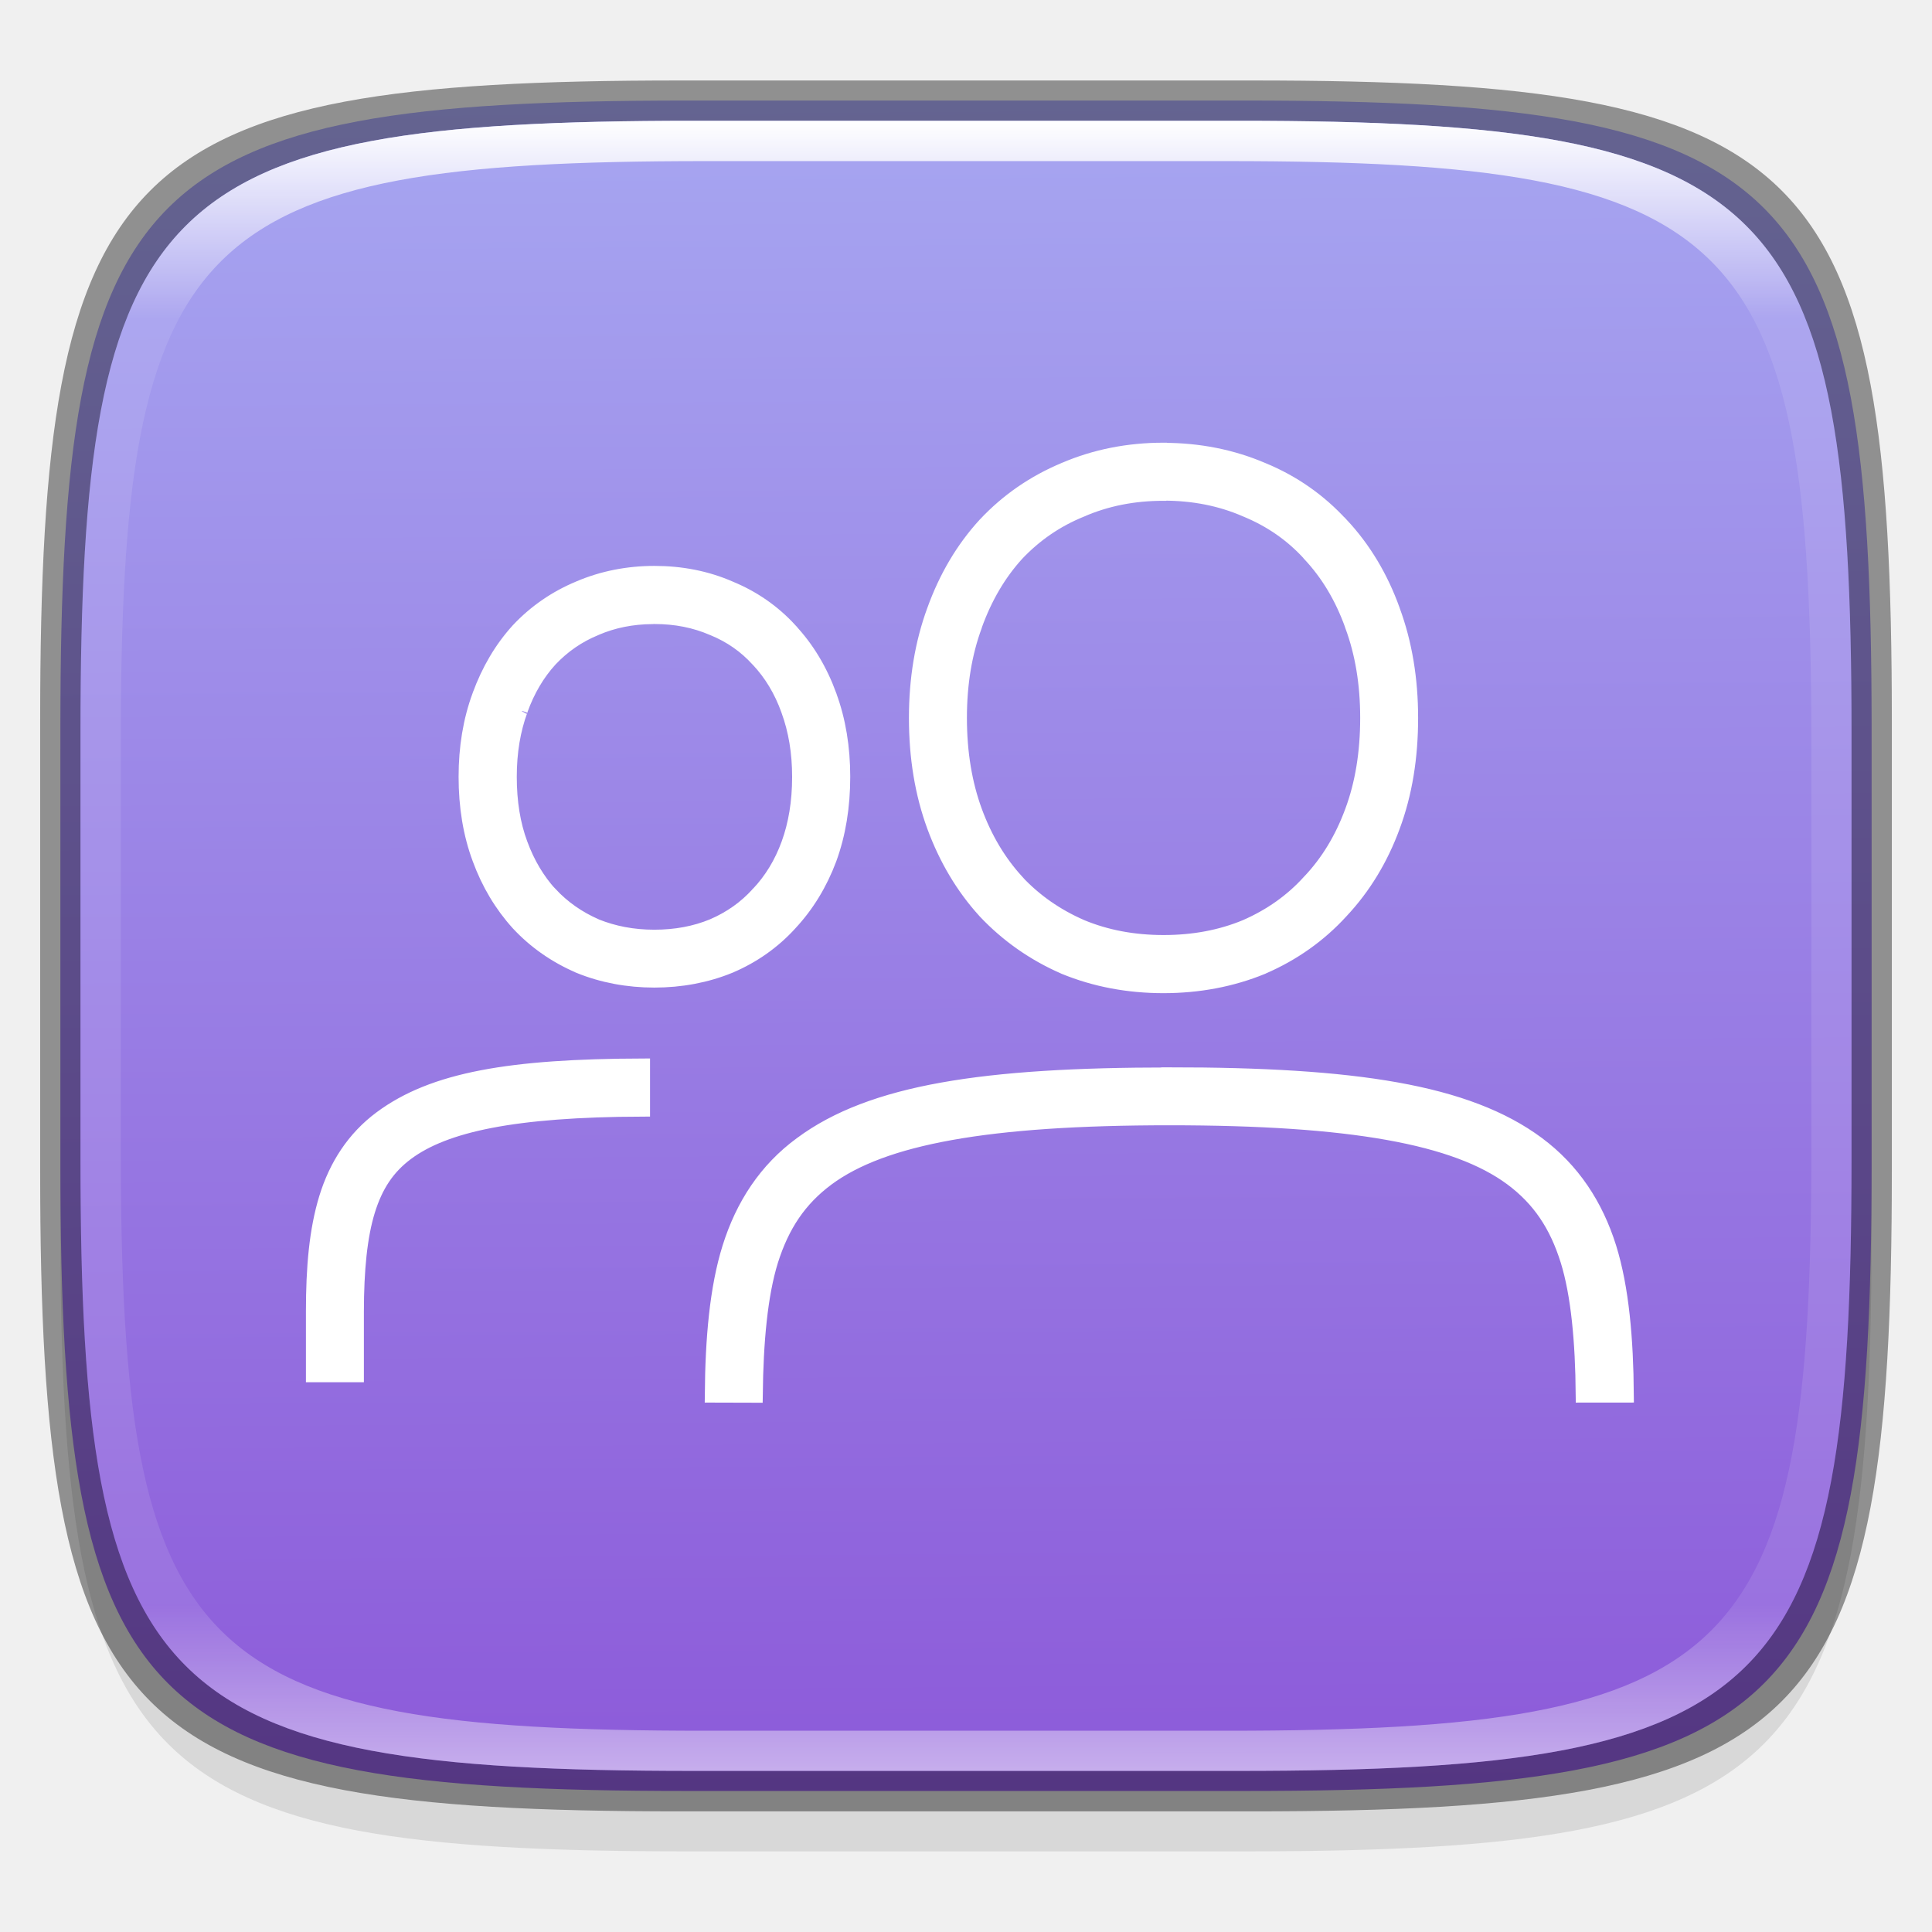
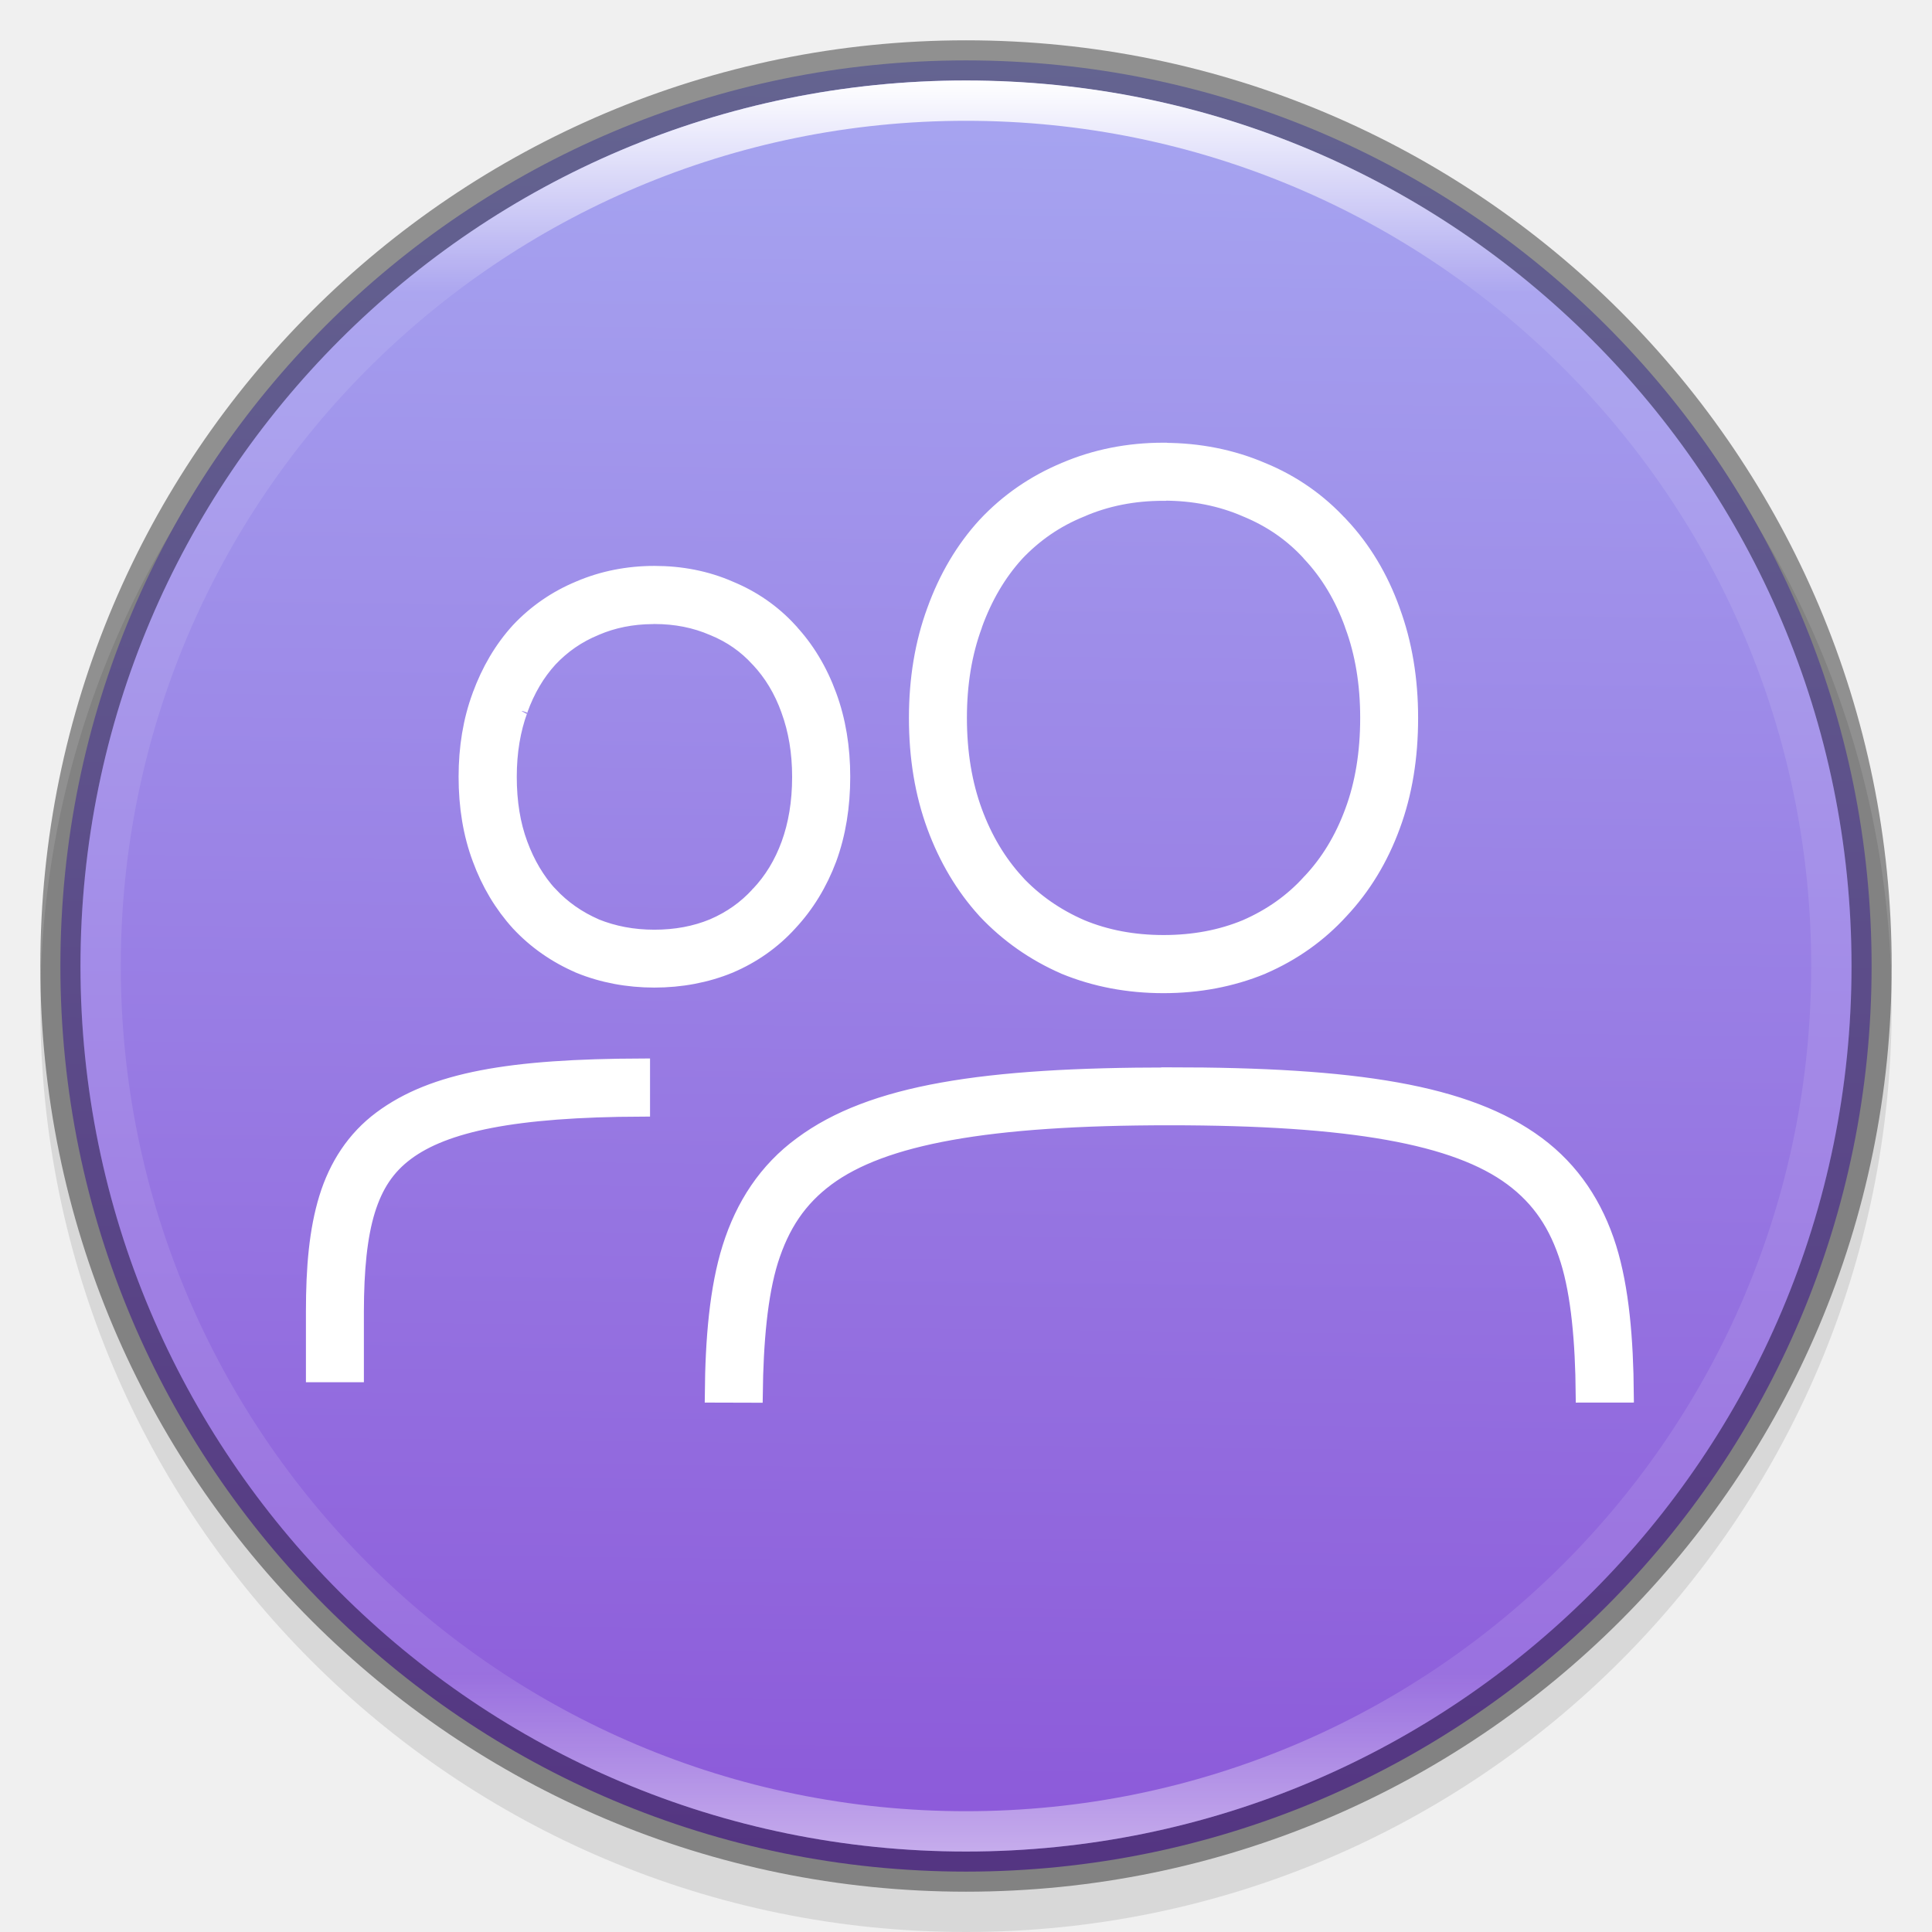
<svg xmlns="http://www.w3.org/2000/svg" xmlns:xlink="http://www.w3.org/1999/xlink" width="48" height="48" viewBox="0 0 12.7 12.7" version="1.1" id="svg5">
  <defs id="defs2">
-     <linearGradient id="linearGradient2689">
-       <stop style="stop-color:#8c59d9;stop-opacity:1;" offset="0" id="stop2685" />
-       <stop style="stop-color:#a7a7f1;stop-opacity:1" offset="1" id="stop2687" />
-     </linearGradient>
    <linearGradient id="linearGradient1871">
      <stop style="stop-color:#ffffff;stop-opacity:1;" offset="0" id="stop1867" />
      <stop style="stop-color:#ffffff;stop-opacity:0.1" offset="0.12" id="stop2515" />
      <stop style="stop-color:#ffffff;stop-opacity:0.102" offset="0.9" id="stop2581" />
      <stop style="stop-color:#ffffff;stop-opacity:0.502" offset="1" id="stop1869" />
    </linearGradient>
-     <linearGradient xlink:href="#linearGradient1871" id="linearGradient1873" x1="17.223" y1="3.5" x2="17.223" y2="44.466" gradientUnits="userSpaceOnUse" gradientTransform="matrix(0.2645833,0,0,0.2645833,0,-0.1322917)" />
-     <linearGradient xlink:href="#linearGradient2689" id="linearGradient2691" x1="4.557" y1="11.906" x2="4.475" y2="0.529" gradientUnits="userSpaceOnUse" />
+     <linearGradient xlink:href="#linearGradient1871" id="linearGradient1198" x1="6.35" y1="0.529" x2="6.35" y2="12.171" gradientUnits="userSpaceOnUse" />
+     <linearGradient id="linearGradient2689">
+       <stop style="stop-color:#8c59d9;stop-opacity:1;" offset="0" id="stop2685" />
+       <stop style="stop-color:#a7a7f1;stop-opacity:1" offset="1" id="stop2687" />
+     </linearGradient>
+     <linearGradient xlink:href="#linearGradient2689" id="linearGradient1393" x1="6.218" y1="12.171" x2="6.35" y2="0.265" gradientUnits="userSpaceOnUse" />
  </defs>
-   <path id="rect3143" style="opacity:0.1;fill:#000000;fill-opacity:1;stroke-width:0.265" d="m 4.516,1.058 c -3.604,0 -4.119,0.514 -4.119,4.114 v 2.884 c 0,3.601 0.515,4.114 4.119,4.114 h 3.668 c 3.604,0 4.119,-0.514 4.119,-4.114 v -2.884 c 0,-3.601 -0.515,-4.114 -4.119,-4.114 z" />
-   <path style="display:inline;fill:url(#linearGradient2691);fill-opacity:1;stroke:none;stroke-width:0.099;stroke-linecap:round;stroke-linejoin:round;stroke-miterlimit:4;stroke-dasharray:none;stroke-dashoffset:0;stroke-opacity:1;enable-background:new" d="m 8.184,0.661 c 3.604,0 4.119,0.514 4.119,4.114 v 2.884 c 0,3.601 -0.515,4.114 -4.119,4.114 H 4.516 c -3.604,0 -4.119,-0.514 -4.119,-4.114 v -2.884 c 0,-3.601 0.515,-4.114 4.119,-4.114 z" id="rect877" />
-   <path d="m 7.649,2.963 c -0.231,0 -0.449,0.043 -0.649,0.129 l -5.291e-4,1.36e-4 -2.567e-4,1.365e-4 C 6.801,3.175 6.626,3.295 6.48,3.451 l -2.566e-4,2.522e-4 -0.001,0.001 -5.292e-4,5.556e-4 C 6.335,3.609 6.224,3.797 6.146,4.013 v 1.513e-4 l -1.509e-4,3.175e-4 c -0.079,0.215 -0.118,0.451 -0.118,0.706 0,0.259 0.039,0.496 0.118,0.711 0.078,0.212 0.189,0.399 0.331,0.555 l 5.292e-4,5.556e-4 7.937e-4,0.001 2.619e-4,3.175e-4 1.482e-4,1.514e-4 c 0.146,0.155 0.321,0.278 0.519,0.364 l 5.291e-4,1.498e-4 5.292e-4,5.292e-4 5.292e-4,2.582e-4 5.291e-4,1.5e-4 c 0.2,0.082 0.417,0.123 0.648,0.123 0.231,0 0.448,-0.041 0.648,-0.123 l 0.001,-5.292e-4 7.938e-4,-5.291e-4 C 8.498,6.265 8.671,6.142 8.813,5.986 l 2.619e-4,-3.175e-4 1.482e-4,-1.516e-4 C 8.96,5.829 9.073,5.643 9.151,5.43 9.231,5.215 9.269,4.978 9.269,4.719 c 0,-0.254 -0.039,-0.49 -0.118,-0.704 l -5.291e-4,-0.002 C 9.073,3.797 8.96,3.609 8.814,3.453 L 8.813,3.453 8.813,3.453 C 8.67,3.296 8.497,3.175 8.298,3.093 l -5.292e-4,-1.362e-4 -2.54e-4,-1.363e-4 C 8.097,3.007 7.88,2.964 7.65,2.964 Z m -7.937e-4,0.275 h 7.937e-4 c 0.198,0 0.377,0.036 0.541,0.107 l 5.292e-4,1.51e-4 5.292e-4,3.969e-4 5.291e-4,2.524e-4 5.292e-4,1.511e-4 c 0.165,0.068 0.303,0.164 0.419,0.291 l 5.292e-4,5.557e-4 0.001,0.002 c 0.12,0.128 0.213,0.282 0.28,0.468 l 0.001,0.003 5.292e-4,0.002 v 3.175e-4 c 0.066,0.179 0.1,0.38 0.1,0.606 0,0.231 -0.034,0.436 -0.101,0.616 -0.067,0.182 -0.16,0.335 -0.281,0.463 l -5.292e-4,3.968e-4 -7.937e-4,0.001 -5.292e-4,3.968e-4 C 8.495,5.927 8.356,6.025 8.192,6.097 l -5.292e-4,3.175e-4 -5.291e-4,1.516e-4 c -0.164,0.068 -0.344,0.102 -0.542,0.102 -0.198,0 -0.378,-0.034 -0.542,-0.102 L 7.106,6.097 7.106,6.097 C 6.941,6.025 6.8,5.927 6.68,5.799 L 6.68,5.799 6.68,5.798 C 6.563,5.67 6.471,5.517 6.404,5.335 6.338,5.155 6.303,4.95 6.303,4.719 c 0,-0.226 0.034,-0.427 0.1,-0.607 l 5.292e-4,-0.003 2.593e-4,-5.556e-4 2.593e-4,-9.525e-4 C 6.471,3.922 6.563,3.767 6.679,3.639 l 2.62e-4,-2.527e-4 2.566e-4,-3.969e-4 C 6.8,3.511 6.94,3.414 7.105,3.347 l 0.001,-3.969e-4 1.508e-4,-1.513e-4 7.938e-4,-3.969e-4 C 7.271,3.275 7.45,3.239 7.647,3.239 Z M 4.302,3.773 c -0.175,0 -0.341,0.033 -0.493,0.098 l -2.567e-4,1.521e-4 -2.487e-4,1.508e-4 C 3.657,3.934 3.523,4.026 3.411,4.145 l -5.292e-4,5.556e-4 -2.487e-4,3.175e-4 -2.54e-4,3.175e-4 -5.291e-4,5.557e-4 C 3.301,4.266 3.217,4.409 3.157,4.573 l -2.513e-4,6.615e-4 c -5.03e-5,4.63e-5 -5.03e-5,2.519e-4 -1.535e-4,3.175e-4 -0.06,0.163 -0.089,0.341 -0.089,0.532 0,0.195 0.029,0.375 0.09,0.538 0.059,0.161 0.144,0.303 0.252,0.422 l 5.292e-4,5.556e-4 7.937e-4,0.001 c 0.111,0.119 0.245,0.212 0.396,0.277 l 2.513e-4,1.497e-4 0.002,0.001 1.482e-4,1.498e-4 c 0.152,0.062 0.318,0.093 0.492,0.093 0.174,0 0.34,-0.031 0.492,-0.093 4.49e-5,-4.66e-5 2.513e-4,-4.66e-5 2.592e-4,-1.498e-4 l 0.002,-7.673e-4 0.001,-5.292e-4 C 4.948,6.28 5.081,6.186 5.189,6.067 l 2.593e-4,-3.175e-4 1.508e-4,-3.175e-4 C 5.301,5.947 5.387,5.805 5.447,5.645 5.507,5.481 5.536,5.301 5.536,5.106 5.536,4.915 5.507,4.736 5.447,4.574 L 5.447,4.573 C 5.387,4.409 5.301,4.265 5.189,4.146 L 5.189,4.146 5.189,4.145 C 5.08,4.026 4.947,3.934 4.796,3.872 l -2.566e-4,-1.513e-4 -2.62e-4,-1.517e-4 C 4.643,3.805 4.477,3.773 4.302,3.773 Z m -0.008,0.276 h 0.008 c 0.142,0 0.269,0.026 0.385,0.076 l 5.292e-4,1.513e-4 0.002,8.467e-4 c 0.117,0.048 0.214,0.116 0.296,0.206 l 0.001,7.937e-4 0.001,0.001 c 0.085,0.091 0.152,0.2 0.2,0.334 l 5.291e-4,0.002 c 0.047,0.129 0.072,0.274 0.072,0.437 0,0.167 -0.025,0.314 -0.072,0.443 C 5.141,5.679 5.074,5.788 4.988,5.879 l -5.291e-4,5.556e-4 -5.292e-4,3.969e-4 -2.566e-4,3.969e-4 -5.292e-4,5.556e-4 c -0.082,0.09 -0.18,0.16 -0.298,0.211 l -5.292e-4,3.175e-4 -5.292e-4,1.51e-4 c -0.117,0.048 -0.244,0.072 -0.386,0.072 -0.142,0 -0.269,-0.025 -0.386,-0.072 L 3.916,6.092 3.915,6.092 C 3.798,6.041 3.698,5.971 3.613,5.88 L 3.613,5.88 3.612,5.88 C 3.53,5.789 3.464,5.68 3.416,5.549 c -0.048,-0.129 -0.072,-0.276 -0.072,-0.443 0,-0.164 0.025,-0.309 0.072,-0.438 4.76e-5,-2.521e-4 4.76e-5,-5.821e-4 1.481e-4,-7.673e-4 L 3.416,4.668 3.416,4.667 C 3.464,4.533 3.53,4.423 3.612,4.333 l 2.54e-4,-3.175e-4 2.487e-4,-3.175e-4 c 0.085,-0.09 0.184,-0.159 0.301,-0.207 l 7.937e-4,-3.969e-4 0.001,-5.556e-4 c 0.114,-0.049 0.238,-0.074 0.375,-0.075 z m 3.393,3.021 c -1.214,0 -1.955,0.111 -2.417,0.454 C 5.039,7.693 4.888,7.925 4.801,8.202 4.717,8.469 4.689,8.804 4.686,9.167 l 0.275,7.673e-4 C 4.965,8.82 4.993,8.51 5.063,8.285 5.137,8.051 5.251,7.88 5.434,7.744 5.802,7.471 6.491,7.344 7.687,7.344 c 1.196,0 1.885,0.126 2.253,0.399 0.183,0.136 0.297,0.307 0.37,0.541 0.07,0.225 0.098,0.535 0.101,0.883 l 0.276,-2.585e-4 C 10.684,8.804 10.656,8.47 10.573,8.203 10.486,7.925 10.334,7.694 10.104,7.523 9.642,7.18 8.902,7.069 7.687,7.069 Z M 4.22,7.011 C 3.359,7.014 2.851,7.098 2.506,7.355 2.331,7.485 2.215,7.665 2.15,7.876 2.085,8.088 2.064,8.332 2.064,8.621 v 0.412 H 2.339 V 8.621 c 5.292e-4,-0.275 0.022,-0.495 0.074,-0.664 C 2.465,7.789 2.544,7.67 2.67,7.576 2.922,7.388 3.379,7.29 4.22,7.287 Z" style="color:#000000;font-variant-ligatures:normal;font-variant-position:normal;font-variant-caps:normal;font-variant-numeric:normal;font-variant-alternates:normal;font-feature-settings:normal;text-indent:0;text-decoration-line:none;text-decoration-style:solid;text-decoration-color:#000000;text-transform:none;text-orientation:mixed;dominant-baseline:auto;white-space:normal;shape-padding:0;isolation:auto;mix-blend-mode:normal;solid-color:#000000;fill:#ffffff;stroke:#ffffff;stroke-width:0.106;color-rendering:auto;image-rendering:auto;shape-rendering:auto" id="path874" />
-   <path id="rect1370" style="opacity:0.4;fill:#000000;fill-opacity:1;stroke-width:0.265" d="m 4.475,0.529 c -3.684,0 -4.211,0.526 -4.211,4.213 v 2.952 c 0,3.686 0.526,4.213 4.211,4.213 H 8.225 c 3.684,0 4.211,-0.526 4.211,-4.213 V 4.742 c 0,-3.686 -0.526,-4.213 -4.211,-4.213 z m 0.082,0.265 h 3.586 c 3.524,0 4.028,0.501 4.028,4.016 v 2.815 c 0,3.515 -0.504,4.016 -4.028,4.016 H 4.557 c -3.524,0 -4.028,-0.501 -4.028,-4.016 V 4.81 c 0,-3.515 0.504,-4.016 4.028,-4.016 z" />
-   <path id="rect1565" style="fill:url(#linearGradient1873);fill-opacity:1;stroke-width:0.265;opacity:1" d="m 4.557,0.794 c -3.524,0 -4.028,0.501 -4.028,4.016 v 2.815 c 0,3.515 0.504,4.016 4.028,4.016 h 3.586 c 3.524,0 4.028,-0.501 4.028,-4.016 V 4.81 c 0,-3.515 -0.504,-4.016 -4.028,-4.016 z m 0.082,0.265 h 3.423 c 3.364,0 3.845,0.477 3.845,3.82 v 2.678 c 0,3.343 -0.481,3.82 -3.845,3.82 h -3.423 c -3.364,0 -3.845,-0.477 -3.845,-3.82 V 4.879 c 0,-3.343 0.481,-3.82 3.845,-3.82 z" />
+   <circle style="opacity:0.1;fill:#000000;fill-opacity:1;stroke-width:0.529;stroke-linecap:round;stroke-linejoin:round" id="path3625" cx="6.35" cy="6.615" r="6.085" />
+   <circle style="fill:url(#linearGradient1393);fill-opacity:1;stroke-width:0.529;stroke-linecap:round;stroke-linejoin:round" id="path986-6" cx="6.35" cy="6.35" r="5.953" />
+   <path d="m 7.649,2.963 c -0.231,0 -0.449,0.043 -0.649,0.129 l -5.291e-4,1.36e-4 -2.567e-4,1.365e-4 C 6.801,3.175 6.626,3.295 6.48,3.451 l -2.566e-4,2.522e-4 -0.001,0.001 -5.292e-4,5.556e-4 C 6.335,3.609 6.224,3.797 6.146,4.013 v 1.513e-4 l -1.509e-4,3.175e-4 c -0.079,0.215 -0.118,0.451 -0.118,0.706 0,0.259 0.039,0.496 0.118,0.711 0.078,0.212 0.189,0.399 0.331,0.555 l 5.292e-4,5.556e-4 7.937e-4,0.001 2.619e-4,3.175e-4 1.482e-4,1.514e-4 c 0.146,0.155 0.321,0.278 0.519,0.364 l 5.291e-4,1.498e-4 5.292e-4,5.292e-4 5.292e-4,2.582e-4 5.291e-4,1.5e-4 c 0.2,0.082 0.417,0.123 0.648,0.123 0.231,0 0.448,-0.041 0.648,-0.123 l 0.001,-5.292e-4 7.938e-4,-5.291e-4 C 8.498,6.265 8.671,6.142 8.813,5.986 l 2.619e-4,-3.175e-4 1.482e-4,-1.516e-4 C 8.96,5.829 9.073,5.643 9.151,5.43 9.231,5.215 9.269,4.978 9.269,4.719 c 0,-0.254 -0.039,-0.49 -0.118,-0.704 l -5.291e-4,-0.002 C 9.073,3.797 8.96,3.609 8.814,3.453 L 8.813,3.453 8.813,3.453 C 8.67,3.296 8.497,3.175 8.298,3.093 l -5.292e-4,-1.362e-4 -2.54e-4,-1.363e-4 C 8.097,3.007 7.88,2.964 7.65,2.964 Z m -7.937e-4,0.275 h 7.937e-4 c 0.198,0 0.377,0.036 0.541,0.107 l 5.292e-4,1.51e-4 5.292e-4,3.969e-4 5.291e-4,2.524e-4 5.292e-4,1.511e-4 c 0.165,0.068 0.303,0.164 0.419,0.291 l 5.292e-4,5.557e-4 0.001,0.002 c 0.12,0.128 0.213,0.282 0.28,0.468 l 0.001,0.003 5.292e-4,0.002 v 3.175e-4 c 0.066,0.179 0.1,0.38 0.1,0.606 0,0.231 -0.034,0.436 -0.101,0.616 -0.067,0.182 -0.16,0.335 -0.281,0.463 l -5.292e-4,3.968e-4 -7.937e-4,0.001 -5.292e-4,3.968e-4 C 8.495,5.927 8.356,6.025 8.192,6.097 l -5.292e-4,3.175e-4 -5.291e-4,1.516e-4 c -0.164,0.068 -0.344,0.102 -0.542,0.102 -0.198,0 -0.378,-0.034 -0.542,-0.102 L 7.106,6.097 7.106,6.097 C 6.941,6.025 6.8,5.927 6.68,5.799 L 6.68,5.799 6.68,5.798 C 6.563,5.67 6.471,5.517 6.404,5.335 6.338,5.155 6.303,4.95 6.303,4.719 c 0,-0.226 0.034,-0.427 0.1,-0.607 l 5.292e-4,-0.003 2.593e-4,-5.556e-4 2.593e-4,-9.525e-4 C 6.471,3.922 6.563,3.767 6.679,3.639 l 2.62e-4,-2.527e-4 2.566e-4,-3.969e-4 C 6.8,3.511 6.94,3.414 7.105,3.347 l 0.001,-3.969e-4 1.508e-4,-1.513e-4 7.938e-4,-3.969e-4 C 7.271,3.275 7.45,3.239 7.647,3.239 Z M 4.302,3.773 c -0.175,0 -0.341,0.033 -0.493,0.098 l -2.567e-4,1.521e-4 -2.487e-4,1.508e-4 C 3.657,3.934 3.523,4.026 3.411,4.145 l -5.292e-4,5.556e-4 -2.487e-4,3.175e-4 -2.54e-4,3.175e-4 -5.291e-4,5.557e-4 C 3.301,4.266 3.217,4.409 3.157,4.573 l -2.513e-4,6.615e-4 c -5.03e-5,4.63e-5 -5.03e-5,2.519e-4 -1.535e-4,3.175e-4 -0.06,0.163 -0.089,0.341 -0.089,0.532 0,0.195 0.029,0.375 0.09,0.538 0.059,0.161 0.144,0.303 0.252,0.422 l 5.292e-4,5.556e-4 7.937e-4,0.001 c 0.111,0.119 0.245,0.212 0.396,0.277 l 2.513e-4,1.497e-4 0.002,0.001 1.482e-4,1.498e-4 c 0.152,0.062 0.318,0.093 0.492,0.093 0.174,0 0.34,-0.031 0.492,-0.093 4.49e-5,-4.66e-5 2.513e-4,-4.66e-5 2.592e-4,-1.498e-4 l 0.002,-7.673e-4 0.001,-5.292e-4 C 4.948,6.28 5.081,6.186 5.189,6.067 l 2.593e-4,-3.175e-4 1.508e-4,-3.175e-4 C 5.301,5.947 5.387,5.805 5.447,5.645 5.507,5.481 5.536,5.301 5.536,5.106 c 0,-0.192 -0.029,-0.37 -0.089,-0.533 L 5.447,4.573 C 5.387,4.409 5.301,4.265 5.189,4.146 L 5.189,4.146 5.189,4.145 C 5.08,4.026 4.947,3.934 4.796,3.872 l -2.566e-4,-1.513e-4 -2.62e-4,-1.517e-4 C 4.643,3.805 4.477,3.773 4.302,3.773 Z m -0.008,0.276 h 0.008 c 0.142,0 0.269,0.026 0.385,0.076 l 5.292e-4,1.513e-4 0.002,8.467e-4 c 0.117,0.048 0.214,0.116 0.296,0.206 l 0.001,7.937e-4 0.001,0.001 c 0.085,0.091 0.152,0.2 0.2,0.334 l 5.291e-4,0.002 c 0.047,0.129 0.072,0.274 0.072,0.437 0,0.167 -0.025,0.314 -0.072,0.443 C 5.141,5.679 5.074,5.788 4.988,5.879 l -5.291e-4,5.556e-4 -5.292e-4,3.969e-4 -2.566e-4,3.969e-4 -5.292e-4,5.556e-4 c -0.082,0.09 -0.18,0.16 -0.298,0.211 l -5.292e-4,3.175e-4 -5.292e-4,1.51e-4 c -0.117,0.048 -0.244,0.072 -0.386,0.072 -0.142,0 -0.269,-0.025 -0.386,-0.072 L 3.916,6.092 3.915,6.092 C 3.798,6.041 3.698,5.971 3.613,5.88 L 3.613,5.88 3.612,5.88 C 3.53,5.789 3.464,5.68 3.416,5.549 c -0.048,-0.129 -0.072,-0.276 -0.072,-0.443 0,-0.164 0.025,-0.309 0.072,-0.438 4.76e-5,-2.521e-4 4.76e-5,-5.821e-4 1.481e-4,-7.673e-4 L 3.416,4.668 3.416,4.667 C 3.464,4.533 3.53,4.423 3.612,4.333 l 2.54e-4,-3.175e-4 2.487e-4,-3.175e-4 c 0.085,-0.09 0.184,-0.159 0.301,-0.207 l 7.937e-4,-3.969e-4 0.001,-5.556e-4 c 0.114,-0.049 0.238,-0.074 0.375,-0.075 z m 3.393,3.021 c -1.214,0 -1.955,0.111 -2.417,0.454 C 5.039,7.693 4.888,7.925 4.801,8.202 4.717,8.469 4.689,8.804 4.686,9.167 l 0.275,7.673e-4 C 4.965,8.82 4.993,8.51 5.063,8.285 5.137,8.051 5.251,7.88 5.434,7.744 5.802,7.471 6.491,7.344 7.687,7.344 c 1.196,0 1.885,0.126 2.253,0.399 0.183,0.136 0.297,0.307 0.37,0.541 0.07,0.225 0.098,0.535 0.101,0.883 l 0.276,-2.585e-4 C 10.684,8.804 10.656,8.47 10.573,8.203 10.486,7.925 10.334,7.694 10.104,7.523 9.642,7.18 8.902,7.069 7.687,7.069 Z M 4.22,7.011 C 3.359,7.014 2.851,7.098 2.506,7.355 2.331,7.485 2.215,7.665 2.15,7.876 2.085,8.088 2.064,8.332 2.064,8.621 v 0.412 H 2.339 V 8.621 c 5.292e-4,-0.275 0.022,-0.495 0.074,-0.664 C 2.465,7.789 2.544,7.67 2.67,7.576 2.922,7.388 3.379,7.29 4.22,7.287 Z" style="color:#000000;font-variant-ligatures:normal;font-variant-position:normal;font-variant-caps:normal;font-variant-numeric:normal;font-variant-alternates:normal;font-feature-settings:normal;text-indent:0;text-decoration-line:none;text-decoration-style:solid;text-decoration-color:#000000;text-transform:none;text-orientation:mixed;dominant-baseline:auto;white-space:normal;shape-padding:0;isolation:auto;mix-blend-mode:normal;solid-color:#000000;fill:#ffffff;stroke:#ffffff;stroke-width:0.106;color-rendering:auto;image-rendering:auto;shape-rendering:auto" id="path874" />
+   <path id="path854" style="opacity:0.4;fill:#000000;stroke-width:0.529;stroke-linecap:round;stroke-linejoin:round" d="M 6.35,0.265 A 6.085,6.085 0 0 0 0.265,6.35 6.085,6.085 0 0 0 6.35,12.435 6.085,6.085 0 0 0 12.435,6.35 6.085,6.085 0 0 0 6.35,0.265 Z m 0,0.265 A 5.821,5.821 0 0 1 12.171,6.35 5.821,5.821 0 0 1 6.35,12.171 5.821,5.821 0 0 1 0.529,6.35 5.821,5.821 0 0 1 6.35,0.529 Z" />
+   <path id="path1110" style="fill:url(#linearGradient1198);fill-opacity:1;stroke-width:0.529;stroke-linecap:round;stroke-linejoin:round" d="M 6.35,0.529 A 5.821,5.821 0 0 0 0.529,6.35 5.821,5.821 0 0 0 6.35,12.171 5.821,5.821 0 0 0 12.171,6.35 5.821,5.821 0 0 0 6.35,0.529 Z m 0,0.265 A 5.556,5.556 0 0 1 11.906,6.35 5.556,5.556 0 0 1 6.35,11.906 5.556,5.556 0 0 1 0.794,6.35 5.556,5.556 0 0 1 6.35,0.794 Z" />
</svg>
